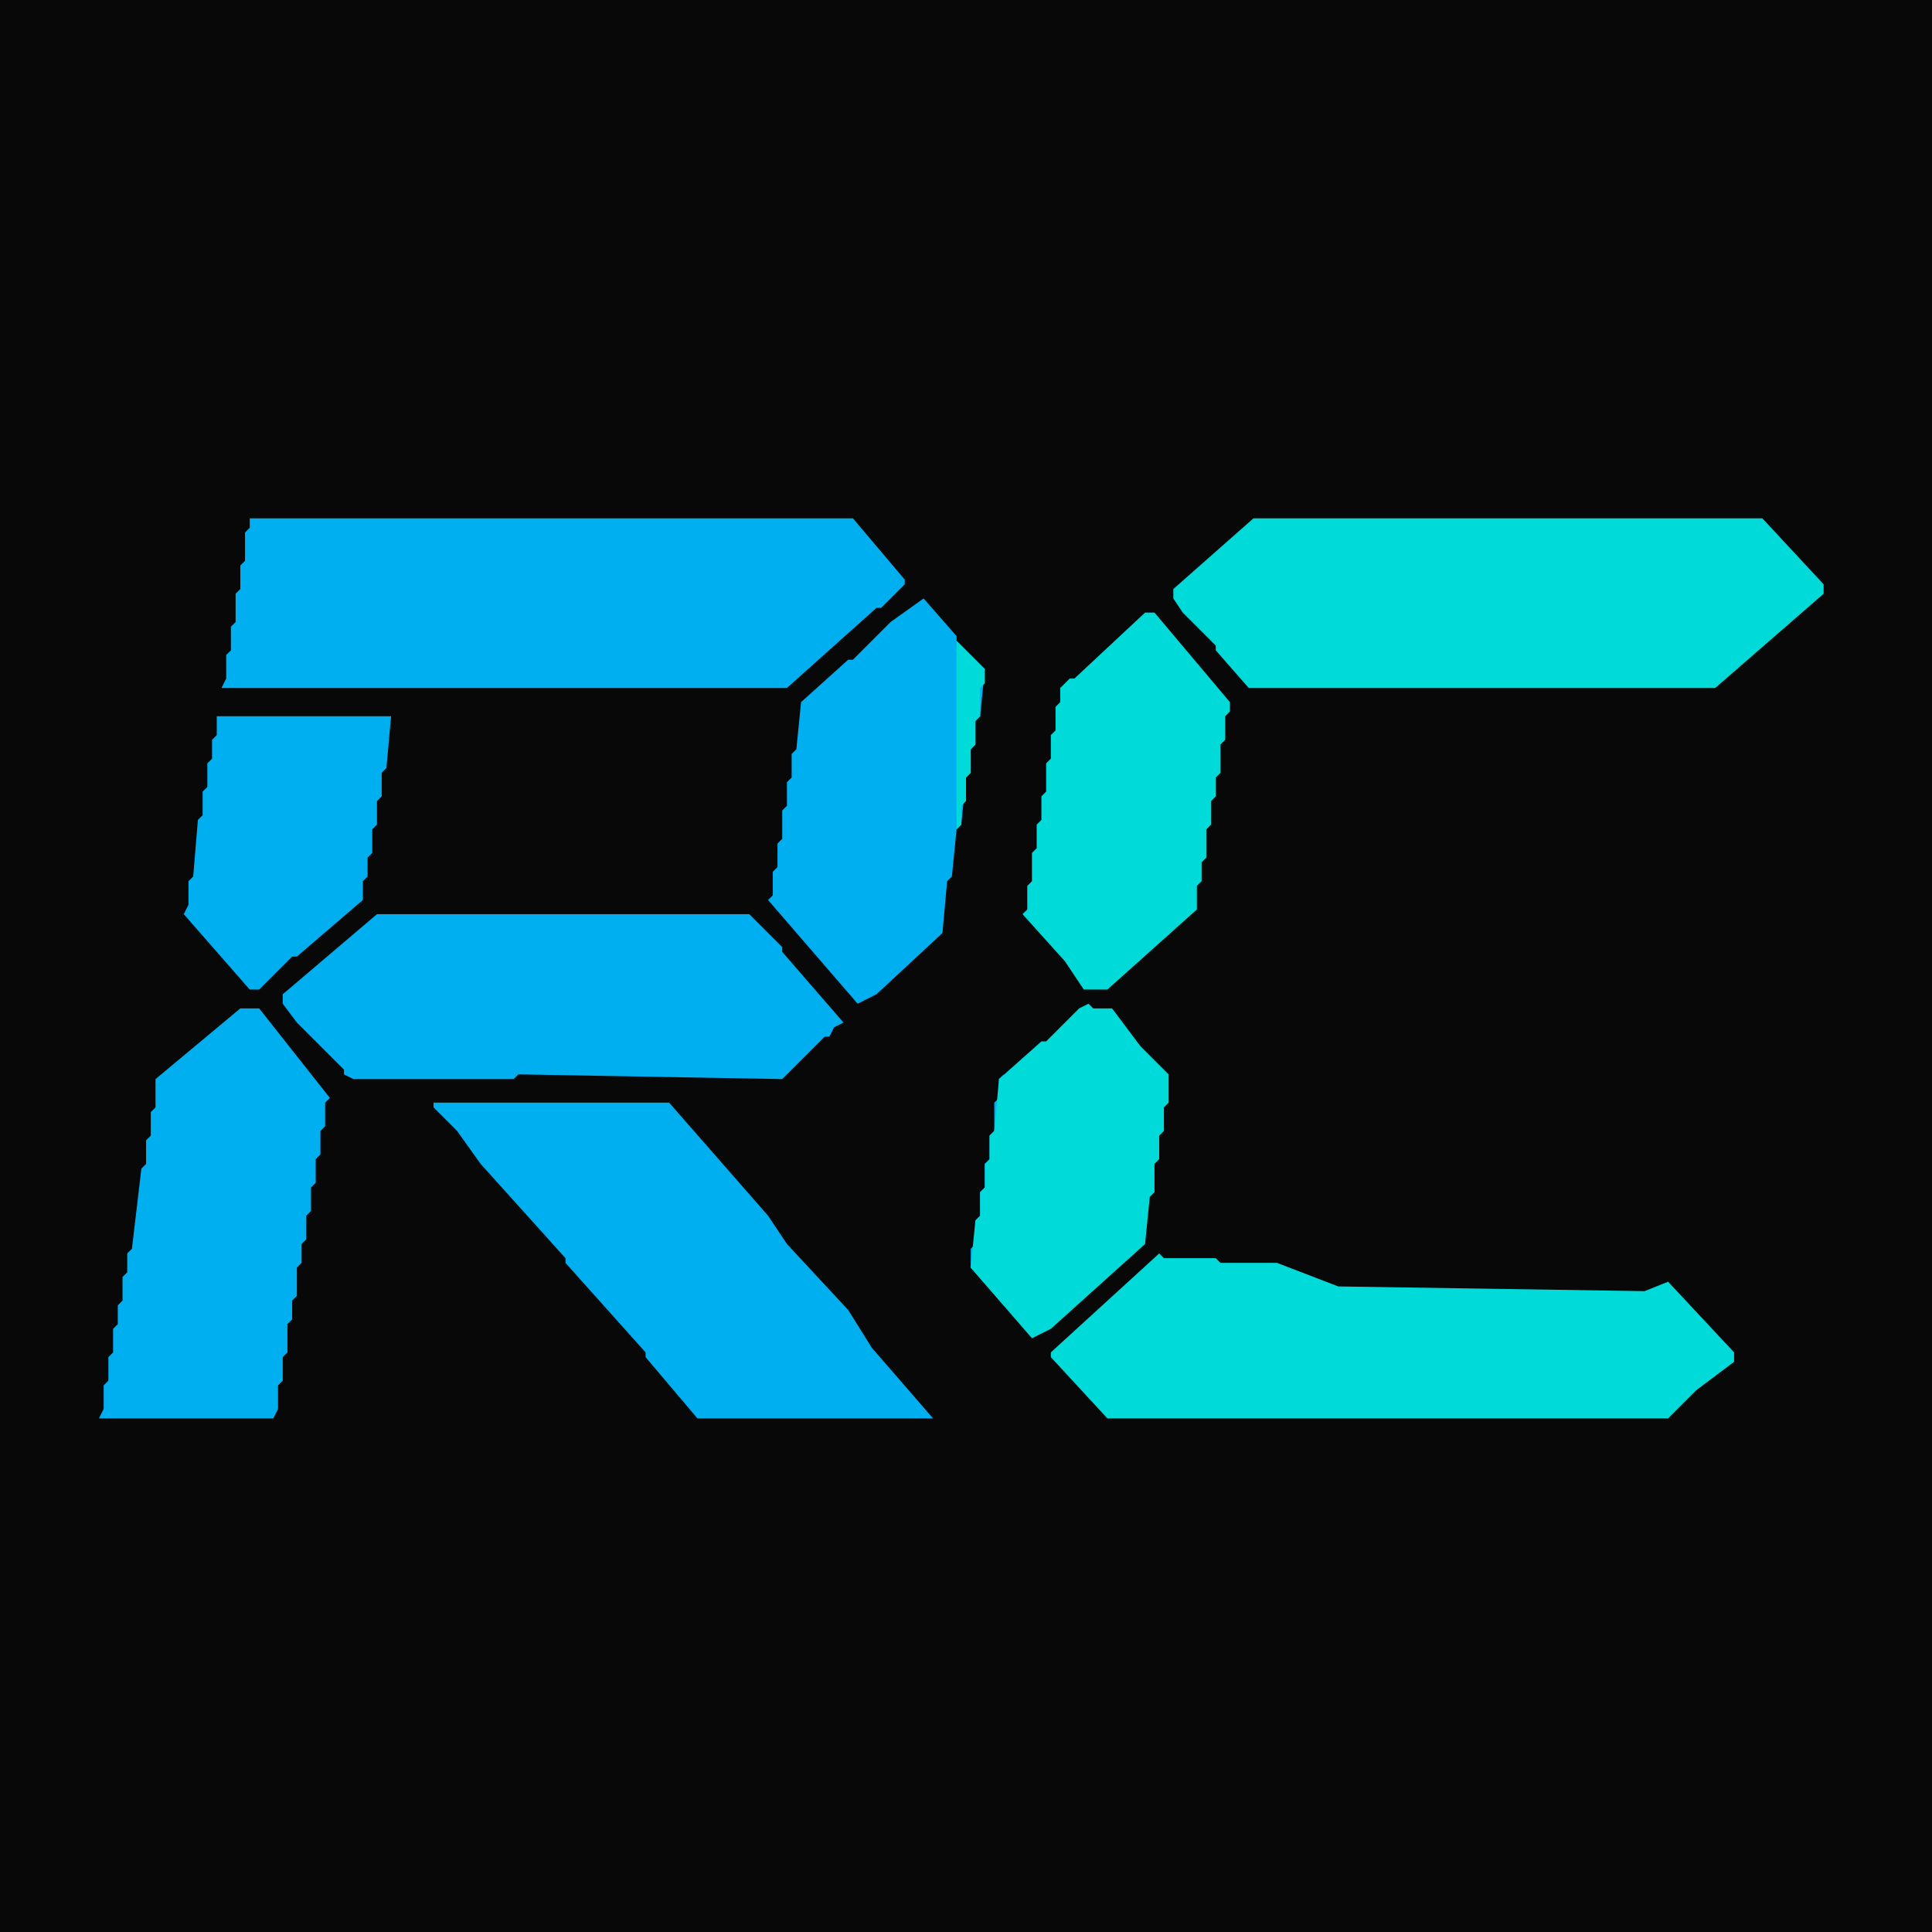
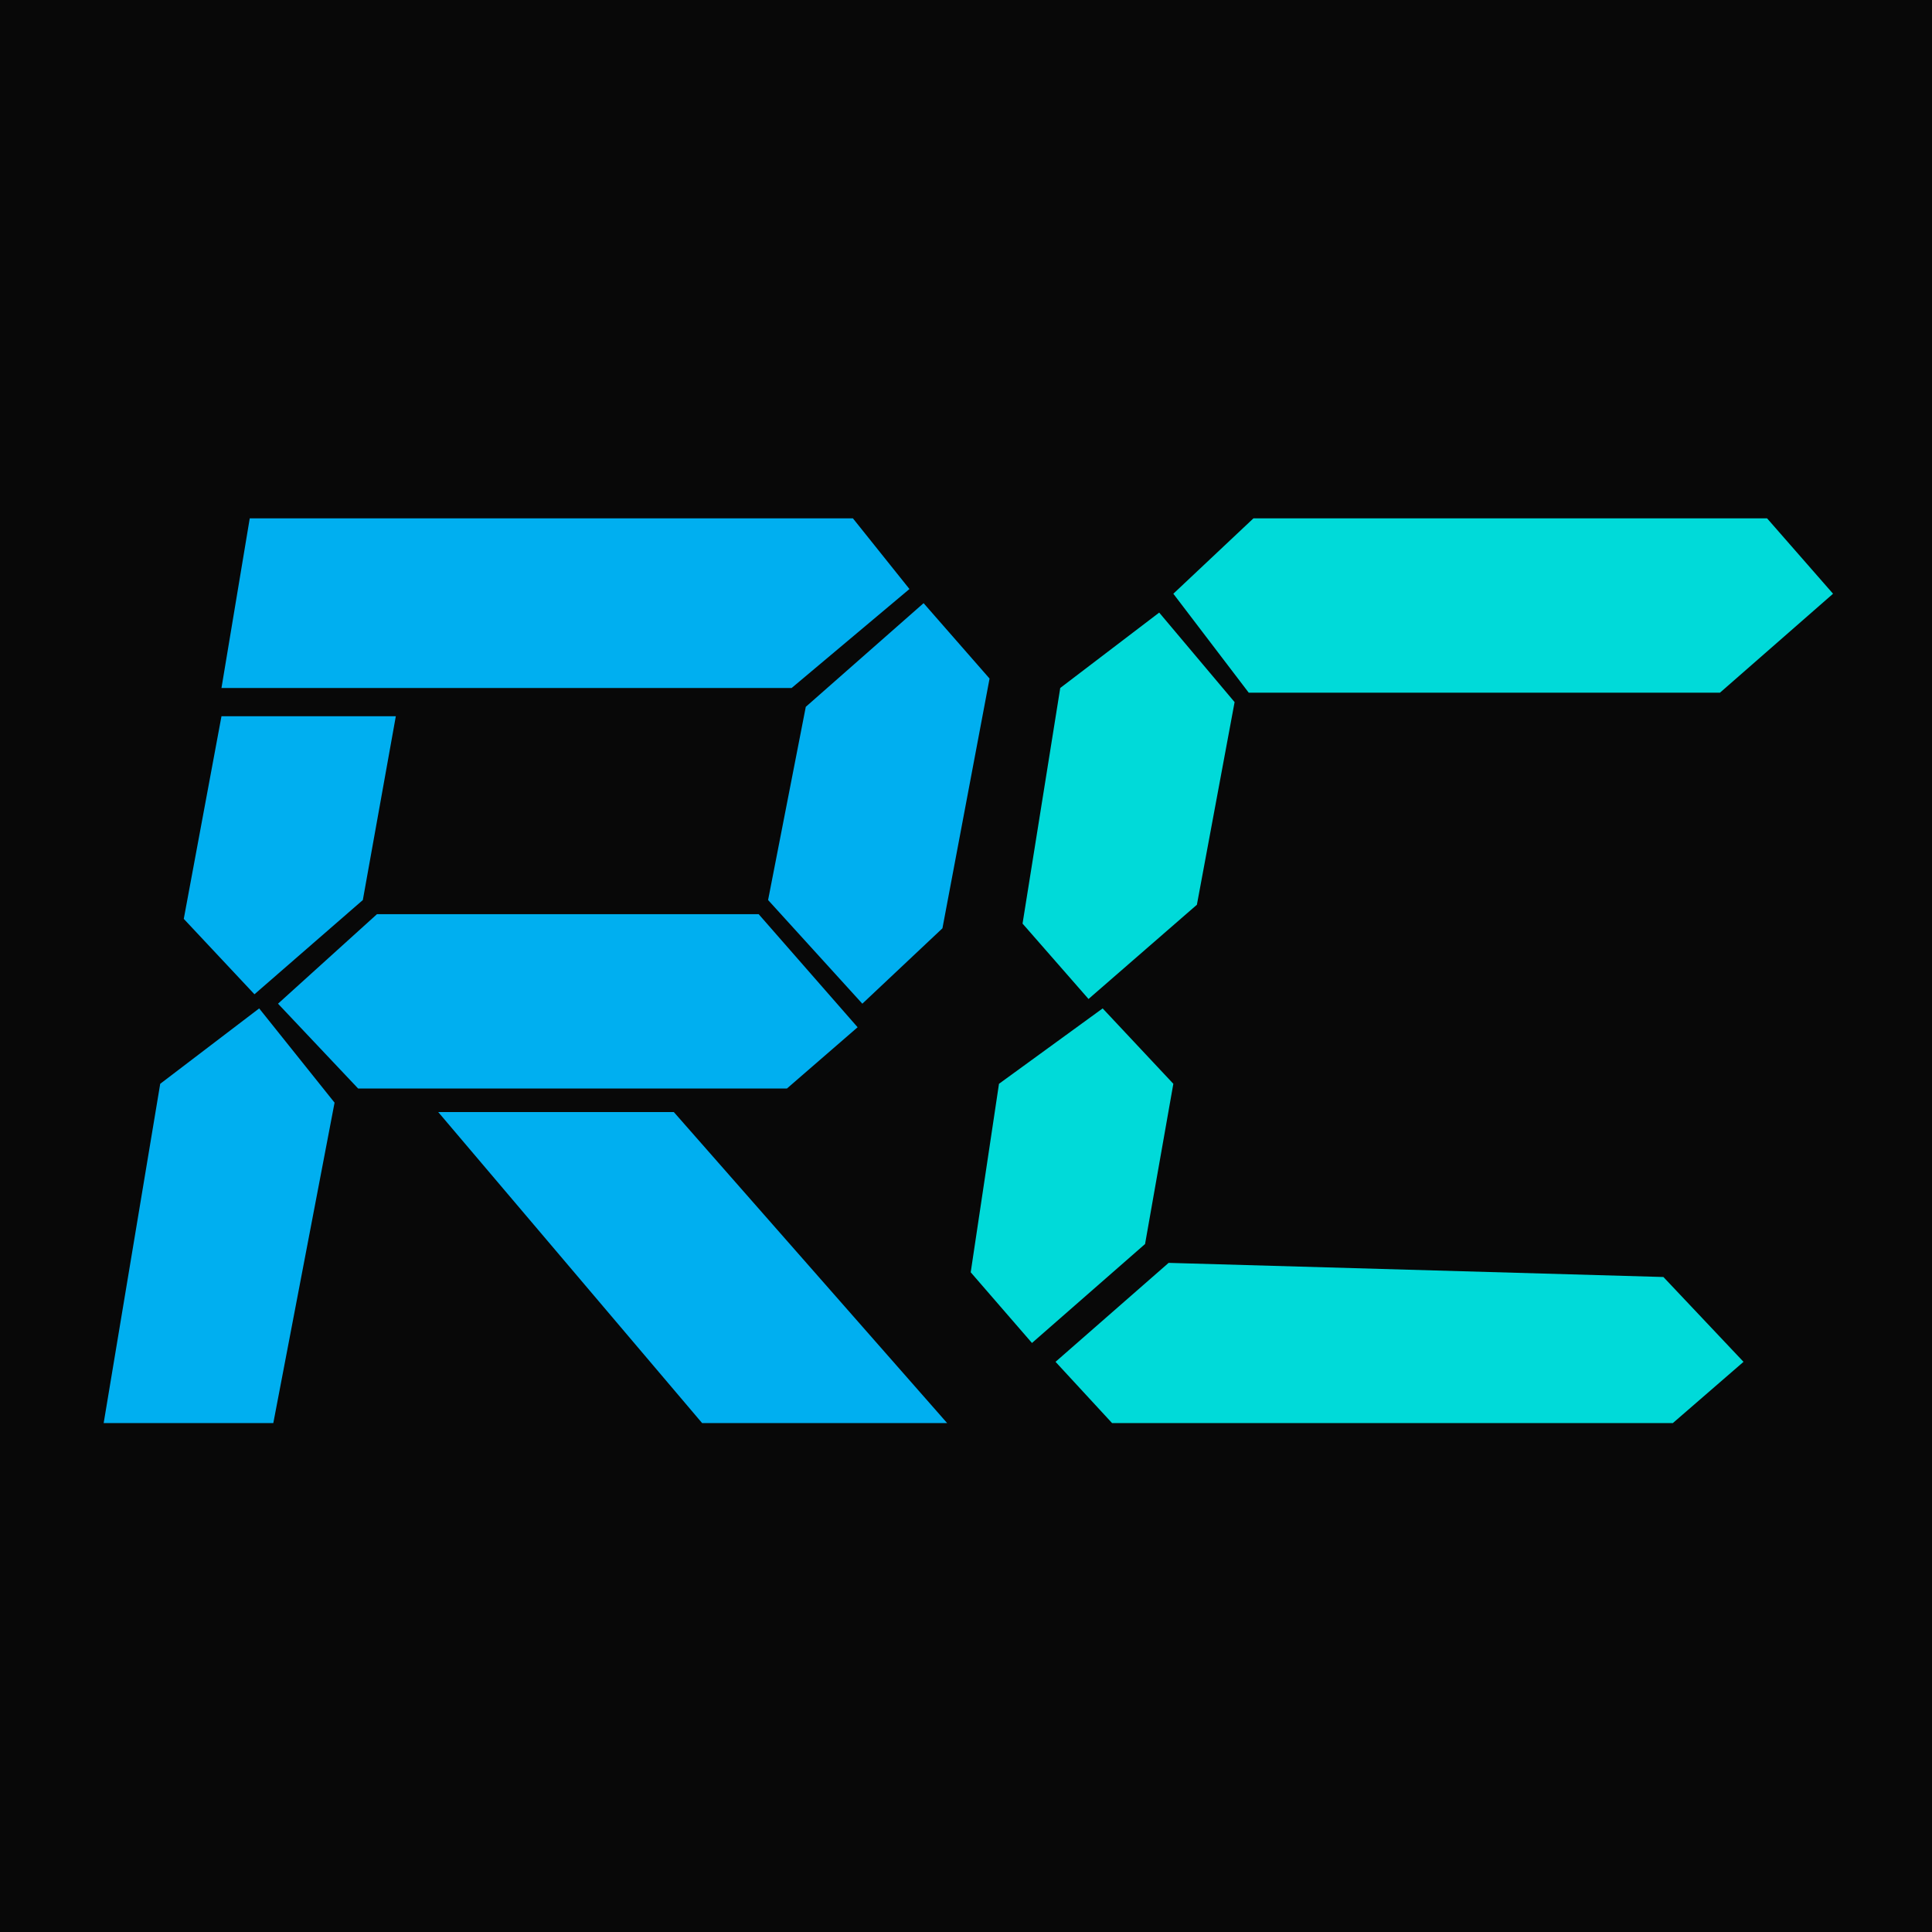
<svg xmlns="http://www.w3.org/2000/svg" viewBox="784 203 410 410" width="64" height="64">
  <rect x="784" y="203" width="410" height="410" fill="#080808" />
-   <g id="R" fill="#00AFF0" fill-rule="evenodd">
-     <path id="R-part-1" d="M876,437 L876,438 L881,443 L886,450 L904,470 L904,471 L921,490 L921,491 L932,504 L982,504 L969,489 L964,481 L951,467 L947,461 L926,437 Z" />
-     <path id="R-part-2" d="M997,431 L996,432 L996,436 L995,437 L995,443 L994,444 L994,449 L993,450 L993,455 L992,456 L992,461 L991,462 L991,467 L990,468 L990,472 L997,480 Z" />
-     <path id="R-part-3" d="M839,417 L835,417 L817,432 L817,438 L816,439 L816,444 L815,445 L815,450 L814,451 L812,468 L811,469 L811,473 L810,474 L810,479 L809,480 L809,484 L808,485 L808,490 L807,491 L807,496 L806,497 L806,502 L805,504 L842,504 L843,502 L843,497 L844,496 L844,491 L845,490 L845,484 L846,483 L846,479 L847,478 L847,472 L848,471 L848,467 L849,466 L849,461 L850,460 L850,455 L851,454 L851,449 L852,448 L852,443 L853,442 L853,437 L854,436 Z" />
-     <path id="R-part-4" d="M844,414 L844,416 L847,420 L857,430 L857,431 L859,432 L893,432 L894,431 L950,432 L959,423 L960,423 L961,421 L963,420 L950,405 L950,404 L943,397 L864,397 Z" />
-     <path id="R-part-5" d="M867,355 L830,355 L830,359 L829,360 L829,364 L828,365 L828,370 L827,371 L827,376 L826,377 L825,389 L824,390 L824,395 L823,397 L837,413 L839,413 L846,406 L847,406 L861,394 L861,390 L862,389 L862,385 L863,384 L863,379 L864,378 L864,373 L865,372 L865,367 L866,366 Z" />
-     <path id="R-part-6" d="M980,330 L973,335 L965,343 L964,343 L954,352 L953,362 L952,363 L952,368 L951,369 L951,374 L950,375 L950,381 L949,382 L949,387 L948,388 L948,393 L947,394 L966,416 L970,414 L984,401 L985,390 L986,389 L987,379 L988,378 L989,368 L990,367 L990,362 L991,361 L991,356 L992,355 L993,345 L987,339 L987,338 Z" />
-     <path id="R-part-7" d="M831,349 L951,349 L970,332 L971,332 L976,327 L976,326 L965,313 L837,313 L837,315 L836,316 L836,322 L835,323 L835,328 L834,329 L834,335 L833,336 L833,341 L832,342 L832,347 Z" />
+   <g id="R" fill="#00AFF0">
+     <path id="R-top" d="M831 349 L952 349 L977 328 L965 313 L837 313 Z" />
+     <path id="R-right" d="M947 394 L967 416 L984 400 L994 347 L980 331 L955 353 Z" />
+     <path id="R-upper-left" d="M823 398 L838 414 L861 394 L868 355 L831 355 Z" />
+     <path id="R-middle" d="M843 416 L860 434 L951 434 L966 421 L945 397 L864 397 Z" />
+     <path id="R-lower-left" d="M806 505 L842 505 L855 437 L839 417 L818 433 Z" />
+     <path id="R-leg" d="M877 439 L933 505 L985 505 L927 439 Z" />
  </g>
-   <g id="C" fill="#00DAD9" fill-rule="evenodd">
-     <path id="C-part-1" d="M1007,490 L1007,491 L1019,504 L1138,504 L1144,498 L1152,492 L1152,490 L1138,475 L1133,477 L1068,476 L1055,471 L1043,471 L1042,470 L1031,470 L1030,469 Z" />
-     <path id="C-part-2" d="M1020,417 L1016,417 L1015,416 L1013,417 L1006,424 L1005,424 L996,432 L995,443 L994,444 L994,449 L993,450 L993,455 L992,456 L992,461 L991,462 L990,472 L1003,487 L1007,485 L1027,467 L1028,457 L1029,456 L1029,450 L1030,449 L1030,444 L1031,443 L1031,438 L1032,437 L1032,431 L1026,425 Z" />
-     <path id="C-part-3" d="M987,338 L987,384 L987,379 L988,378 L988,374 L989,373 L989,368 L990,367 L990,362 L991,361 L991,356 L992,355 L992,349 L993,348 L993,345 L987,339 Z" />
-     <path id="C-part-4" d="M1029,333 L1027,333 L1012,347 L1011,347 L1009,349 L1009,352 L1008,353 L1008,358 L1007,359 L1007,364 L1006,365 L1006,371 L1005,372 L1005,377 L1004,378 L1004,383 L1003,384 L1003,390 L1002,391 L1002,396 L1001,397 L1010,407 L1014,413 L1019,413 L1038,396 L1038,391 L1039,390 L1039,386 L1040,385 L1040,379 L1041,378 L1041,373 L1042,372 L1042,368 L1043,367 L1043,361 L1044,360 L1044,355 L1045,354 L1045,352 Z" />
-     <path id="C-part-5" d="M1033,328 L1033,330 L1035,333 L1042,340 L1042,341 L1049,349 L1148,349 L1171,329 L1171,327 L1158,313 L1050,313 Z" />
+   <g id="C" fill="#00DAD9">
+     <path id="C-top" d="M1033 329 L1050 313 L1159 313 L1173 329 L1149 350 L1049 350 Z" />
+     <path id="C-upper-left" d="M1001 399 L1015 415 L1038 395 L1046 352 L1030 333 L1009 349 Z" />
+     <path id="C-lower-left" d="M990 473 L1003 488 L1027 467 L1033 433 L1018 417 L996 433 Z" />
+     <path id="C-bottom" d="M1008 492 L1020 505 L1139 505 L1154 492 L1137 474 L1032 471 Z" />
  </g>
</svg>
